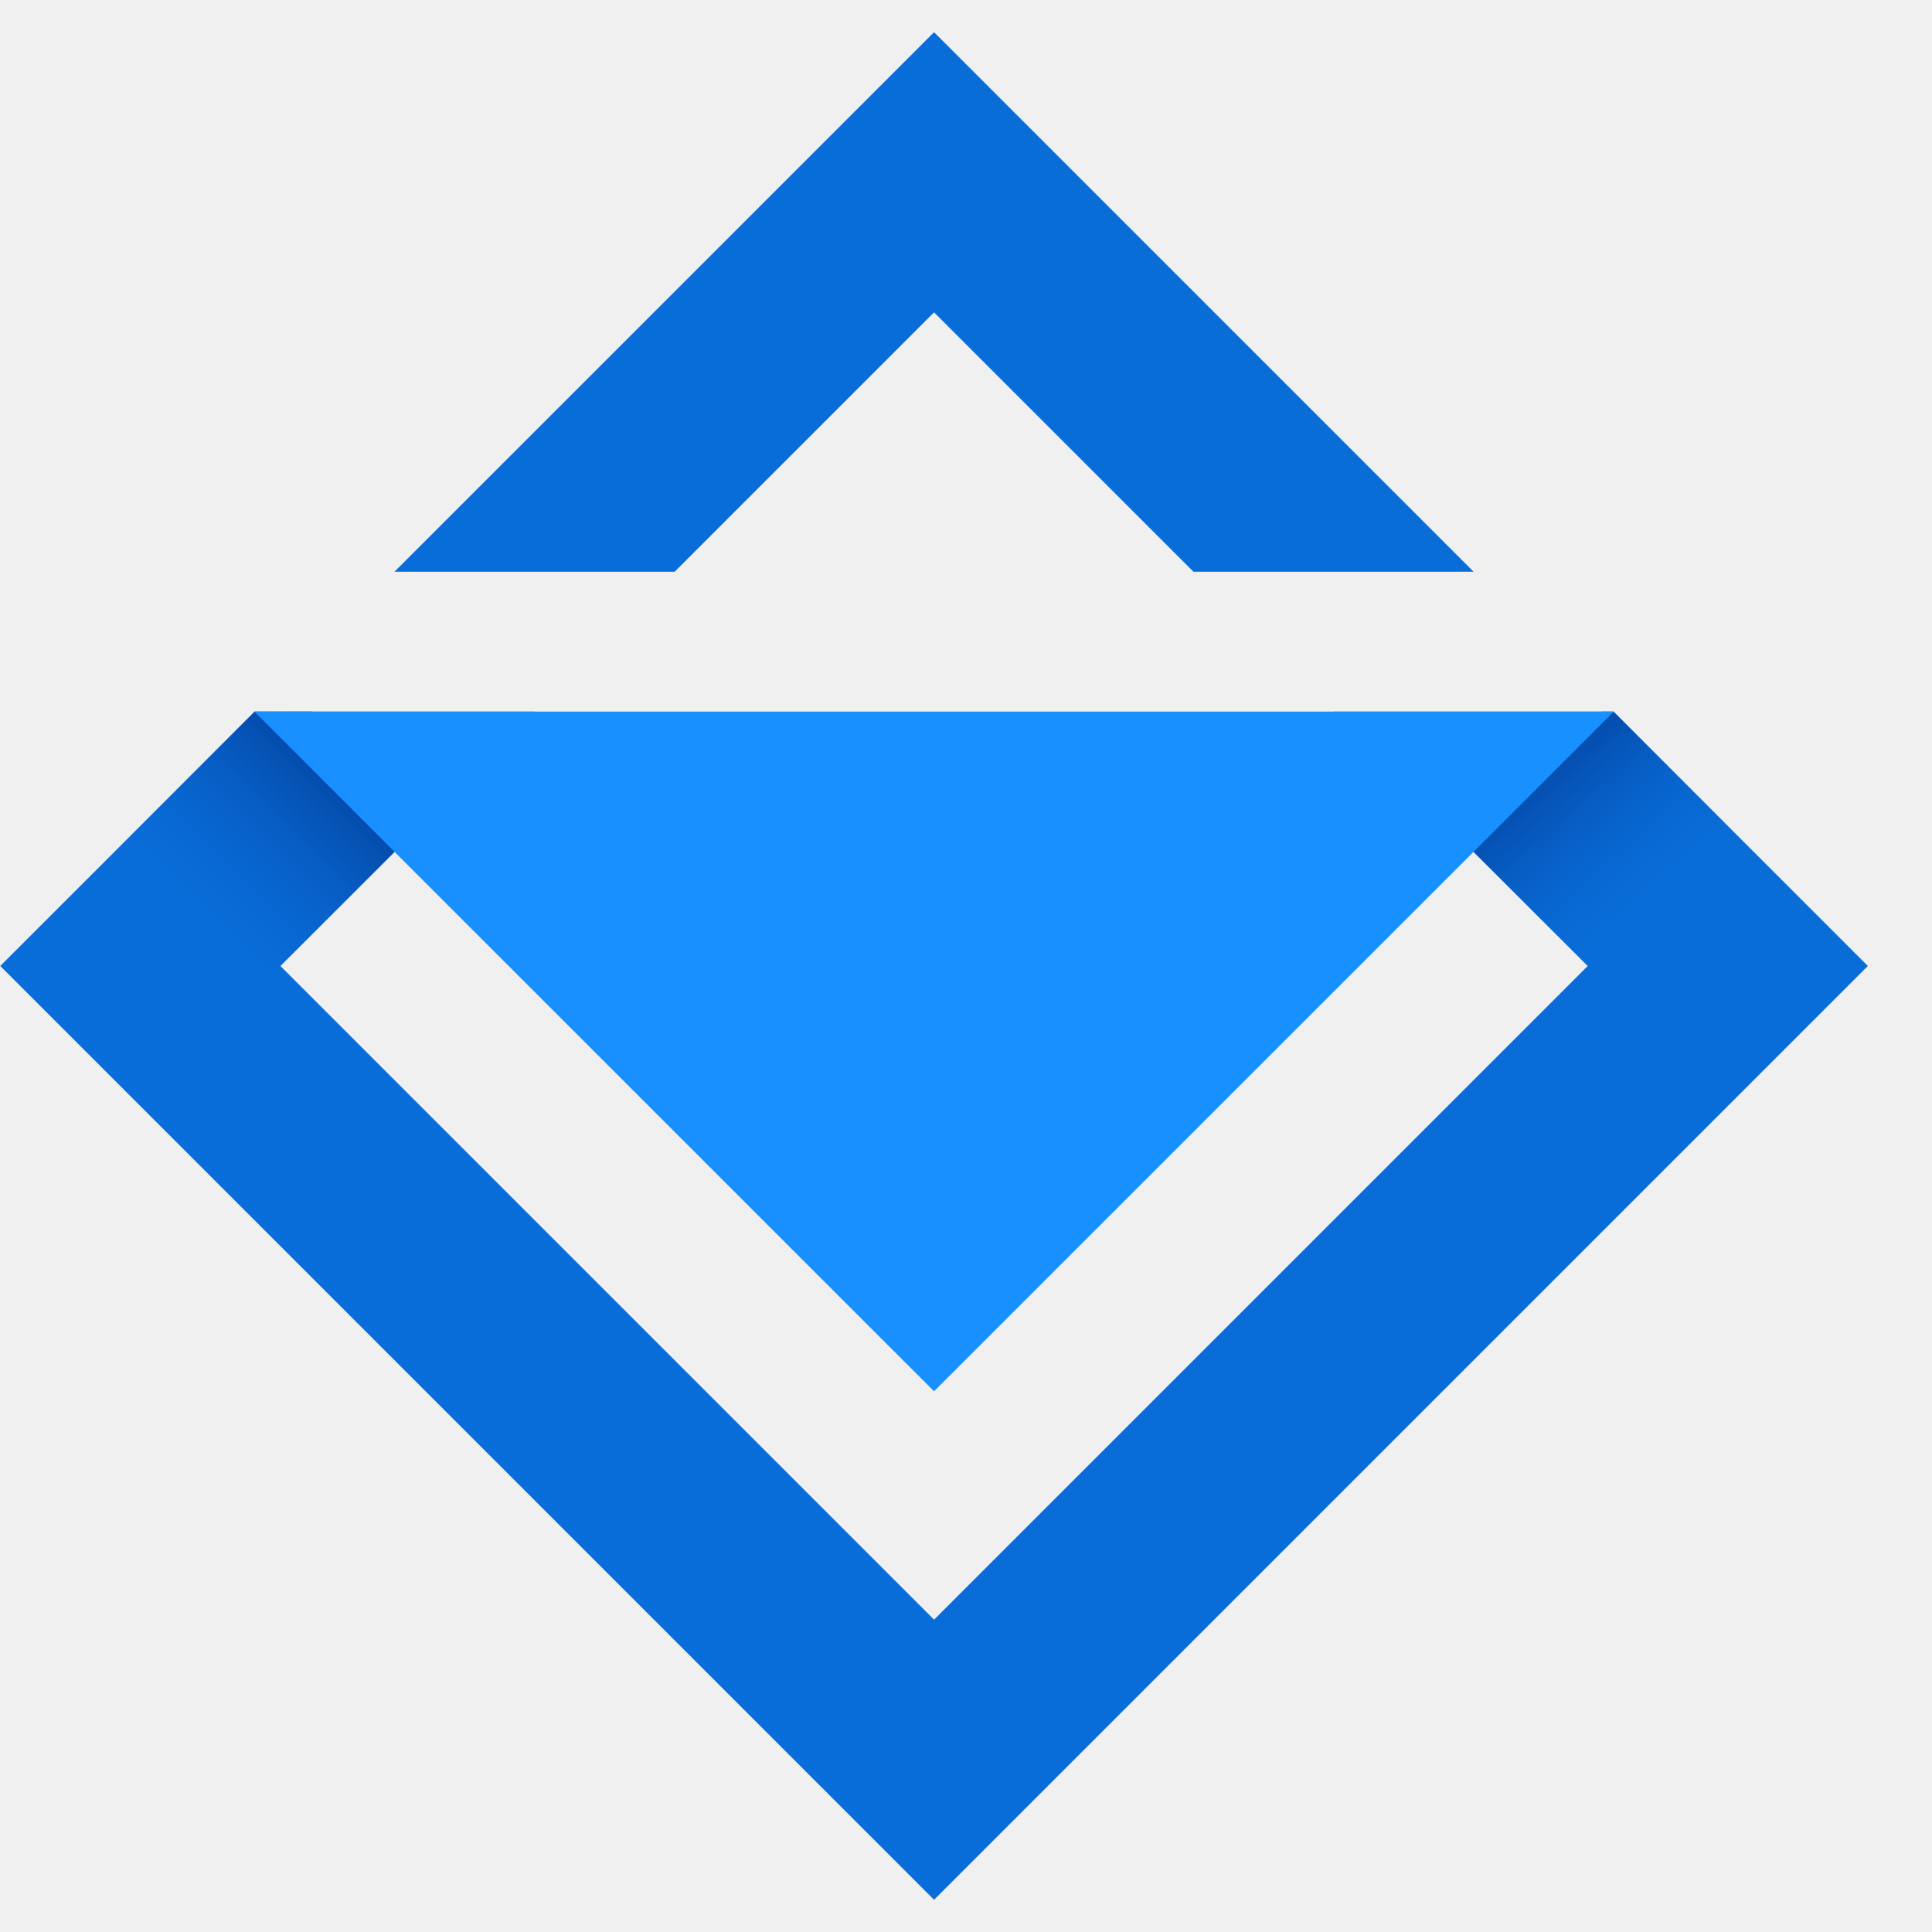
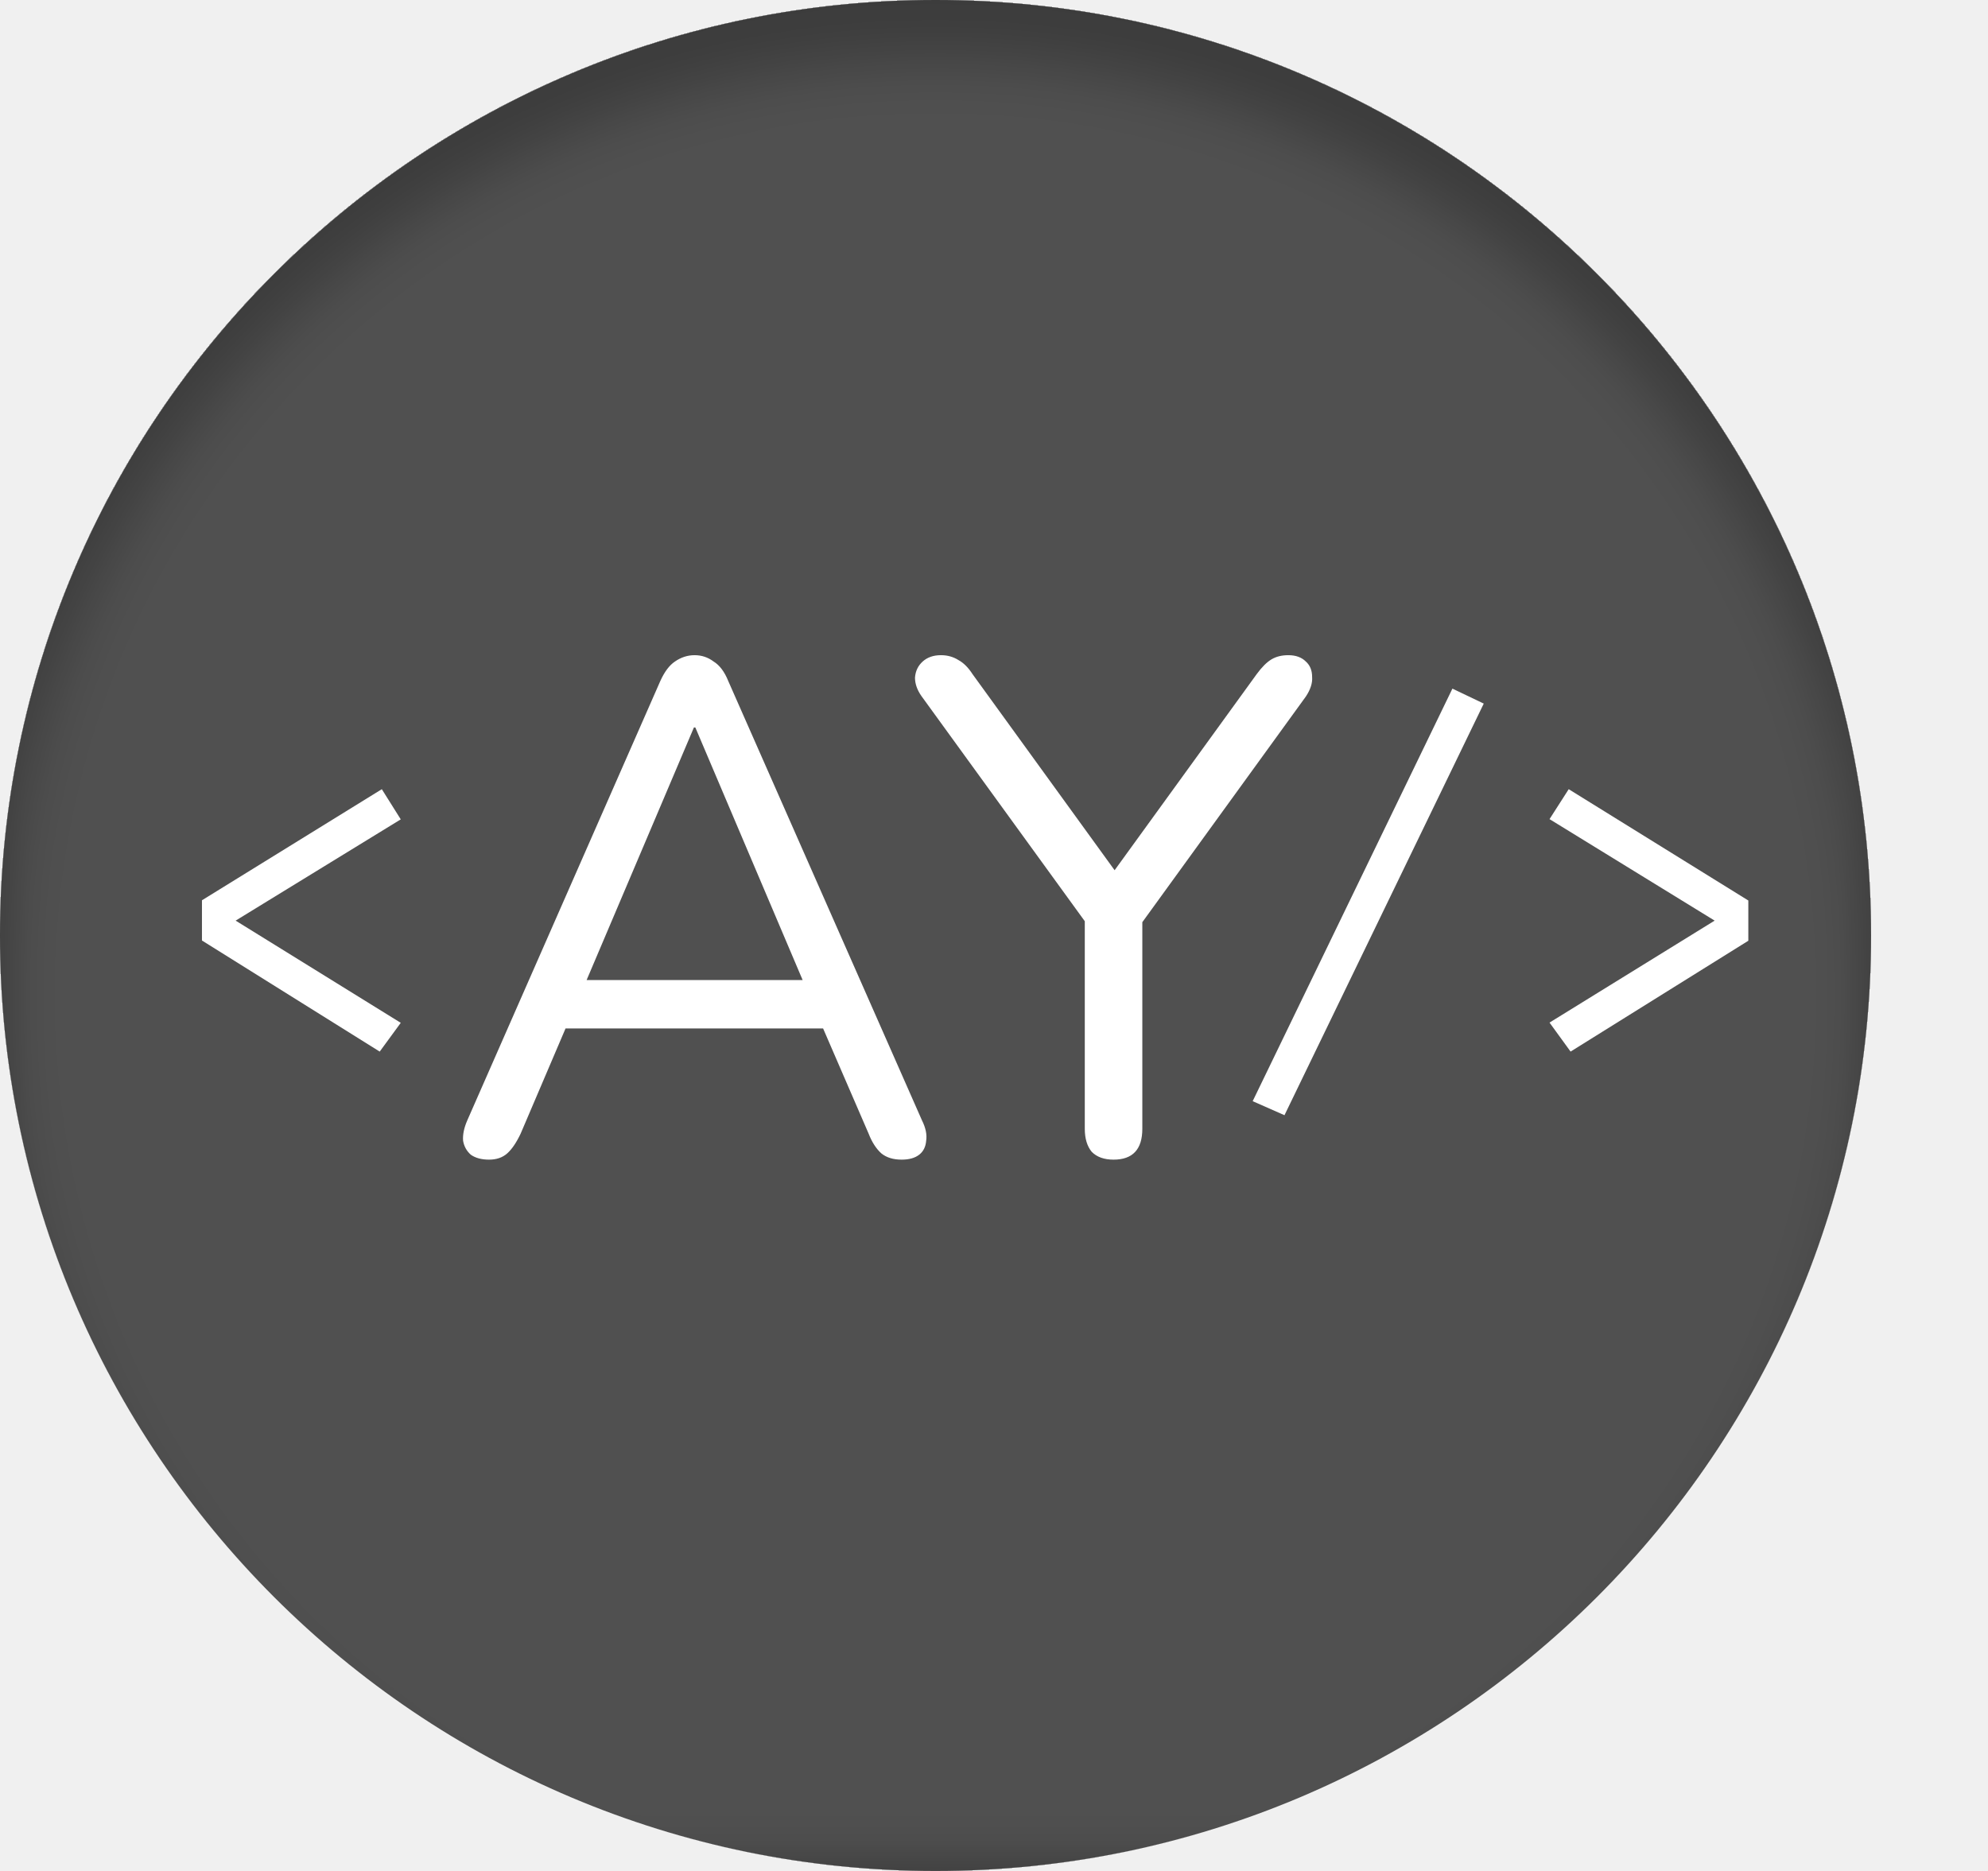
- <svg xmlns="http://www.w3.org/2000/svg" width="30" height="30" viewBox="0 0 30 30" fill="none">
-   <path d="M1.64 13.364L3.952 11.052L3.954 11.05H8.305L6.574 12.781L6.127 13.227L4.354 15L4.574 15.22L14.504 25.15L24.654 15L22.881 13.227L22.756 13.102L20.703 11.05H25.053L25.056 11.052L26.868 12.864L29.004 15L14.504 29.5L0.004 15L1.64 13.364ZM14.504 0.5L22.882 8.878H18.532L14.504 4.85L10.476 8.878H6.125L14.504 0.5Z" fill="#096DD9" />
-   <path d="M4.355 15L6.127 13.228L6.574 12.781L4.844 11.05H3.955L3.952 11.052L1.64 13.364L3.86 15.573L4.355 15Z" fill="url(#paint0_linear_112102_1824)" />
-   <path d="M22.881 13.228L24.654 15L24.479 15.176L24.48 15.176L26.869 12.865L25.057 11.052L25.054 11.05H24.878L22.756 13.102L22.881 13.228Z" fill="url(#paint1_linear_112102_1824)" />
-   <path d="M3.95 11.05L3.952 11.052L6.127 13.228L14.504 21.604L25.059 11.05H3.95Z" fill="#1890FF" />
+ <svg xmlns="http://www.w3.org/2000/svg" width="136" height="128" viewBox="0 0 136 128" fill="none">
+   <g filter="url(#filter0_i_2_92)">
+     <circle cx="64" cy="64" r="64" fill="#505050" />
+   </g>
+   <path d="M33.456 79.336C32.944 79.336 32.528 79.224 32.208 79C31.92 78.744 31.744 78.424 31.68 78.04C31.648 77.624 31.744 77.16 31.968 76.648L45.168 46.6C45.456 45.96 45.792 45.512 46.176 45.256C46.592 44.968 47.04 44.824 47.52 44.824C48 44.824 48.432 44.968 48.816 45.256C49.232 45.512 49.568 45.96 49.824 46.6L63.072 76.648C63.328 77.16 63.424 77.624 63.36 78.04C63.328 78.456 63.168 78.776 62.88 79C62.592 79.224 62.192 79.336 61.68 79.336C61.104 79.336 60.64 79.192 60.288 78.904C59.936 78.584 59.648 78.136 59.424 77.56L55.872 69.352L57.792 70.36H37.152L39.12 69.352L35.616 77.56C35.328 78.168 35.024 78.616 34.704 78.904C34.384 79.192 33.968 79.336 33.456 79.336ZM47.472 49.768L39.744 67.96L38.592 67.048H56.352L55.296 67.96L47.568 49.768H47.472ZM76.179 79.336C75.539 79.336 75.043 79.16 74.691 78.808C74.371 78.424 74.211 77.896 74.211 77.224V61.48L75.075 64.216L63.027 47.608C62.739 47.192 62.595 46.776 62.595 46.36C62.627 45.912 62.803 45.544 63.123 45.256C63.443 44.968 63.859 44.824 64.371 44.824C64.819 44.824 65.219 44.936 65.571 45.16C65.923 45.352 66.243 45.672 66.531 46.12L76.755 60.232H75.747L85.971 46.12C86.323 45.64 86.659 45.304 86.979 45.112C87.299 44.92 87.683 44.824 88.131 44.824C88.643 44.824 89.043 44.968 89.331 45.256C89.619 45.512 89.763 45.864 89.763 46.312C89.795 46.728 89.651 47.176 89.331 47.656L77.331 64.216L78.147 61.48V77.224C78.147 78.632 77.491 79.336 76.179 79.336Z" fill="white" />
+   <path d="M26.12 53.992L27.416 56.056L16.12 62.984L27.416 69.976L25.976 71.944L13.816 64.344V61.592L26.12 53.992Z" fill="white" />
+   <path d="M85.696 75.336L99.36 47.112L101.504 48.136L87.872 76.296L85.696 75.336ZM119.604 61.608V64.36L107.444 71.944L106.004 69.96L117.3 62.984L106.004 56.04L107.316 53.992L119.604 61.608Z" fill="white" />
  <defs>
-     <linearGradient id="paint0_linear_112102_1824" x1="5.63" y1="11.589" x2="2.572" y2="14.647" gradientUnits="userSpaceOnUse">
-       <stop stop-color="#023B95" />
-       <stop offset="0.964" stop-color="#096CD9" stop-opacity="0" />
-     </linearGradient>
-     <linearGradient id="paint1_linear_112102_1824" x1="23.272" y1="11.628" x2="25.745" y2="14.438" gradientUnits="userSpaceOnUse">
-       <stop stop-color="#023B95" />
-       <stop offset="1" stop-color="#096DD9" stop-opacity="0" />
-     </linearGradient>
+     <filter id="filter0_i_2_92" x="0" y="0" width="128" height="132" filterUnits="userSpaceOnUse" color-interpolation-filters="sRGB">
+       <feFlood flood-opacity="0" result="BackgroundImageFix" />
+       <feBlend mode="normal" in="SourceGraphic" in2="BackgroundImageFix" result="shape" />
+       <feColorMatrix in="SourceAlpha" type="matrix" values="0 0 0 0 0 0 0 0 0 0 0 0 0 0 0 0 0 0 127 0" result="hardAlpha" />
+       <feOffset dy="4" />
+       <feGaussianBlur stdDeviation="2" />
+       <feComposite in2="hardAlpha" operator="arithmetic" k2="-1" k3="1" />
+       <feColorMatrix type="matrix" values="0 0 0 0 0 0 0 0 0 0 0 0 0 0 0 0 0 0 0.25 0" />
+       <feBlend mode="normal" in2="shape" result="effect1_innerShadow_2_92" />
+     </filter>
  </defs>
</svg>
